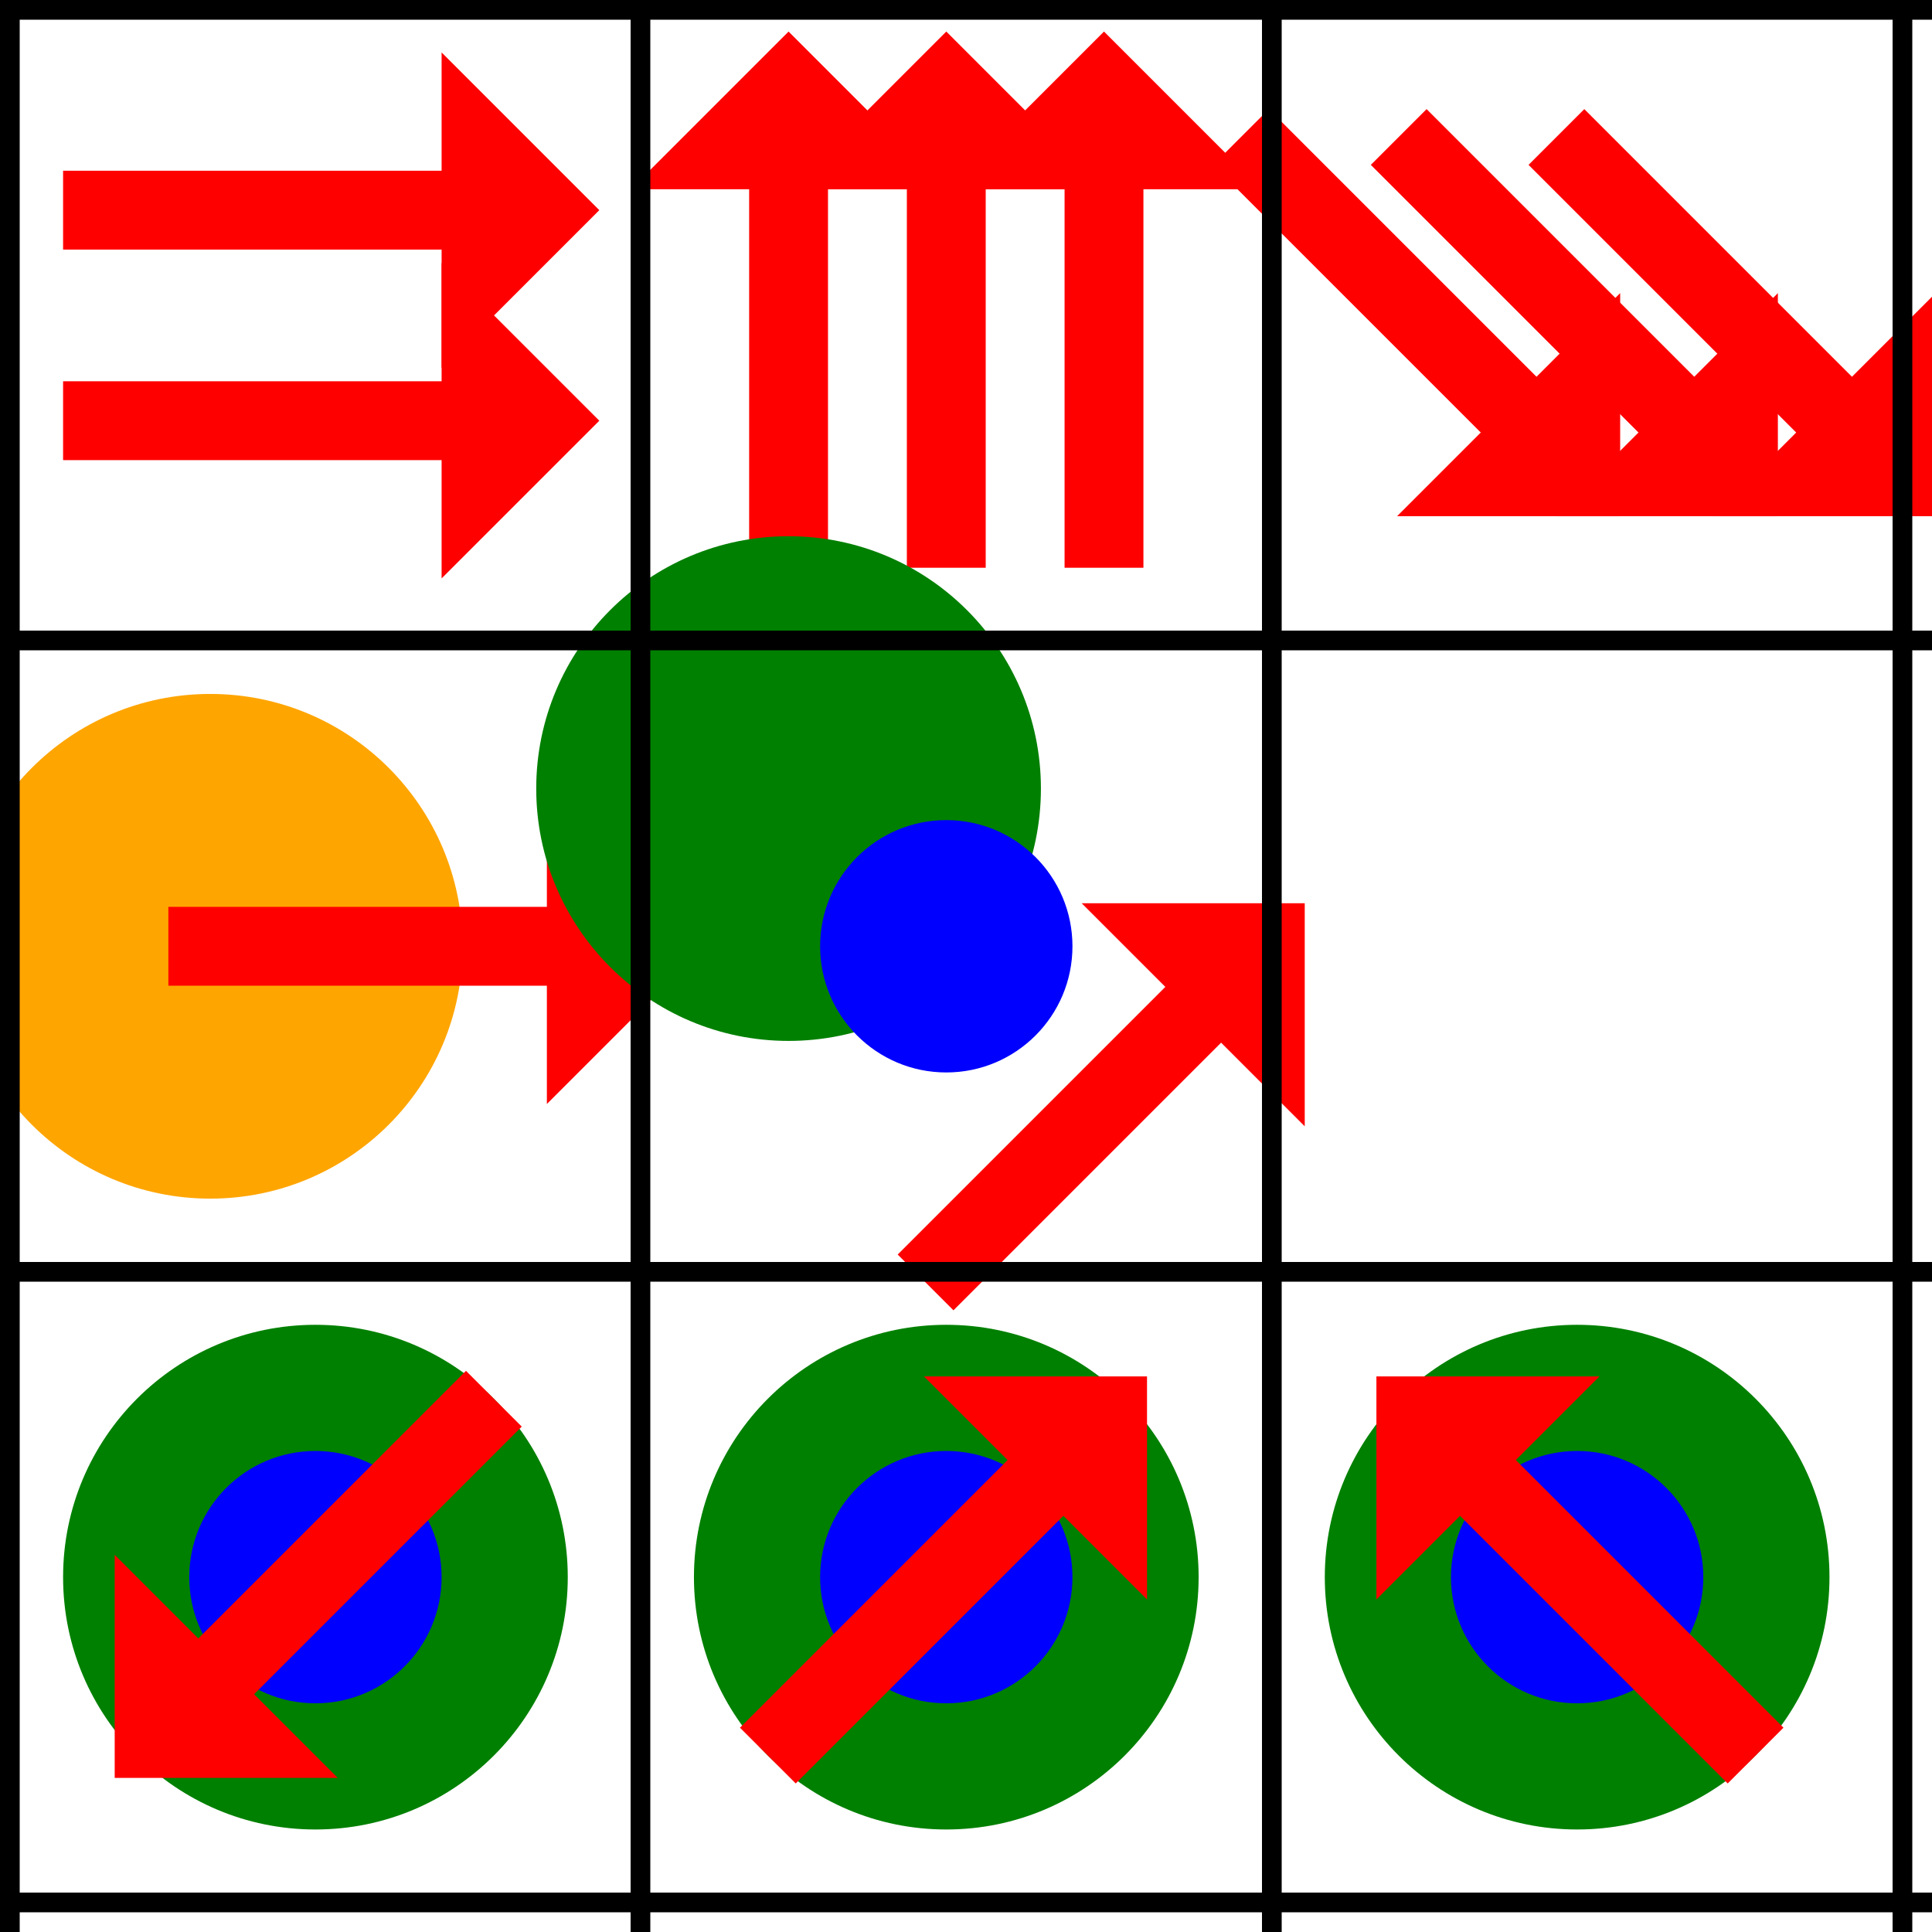
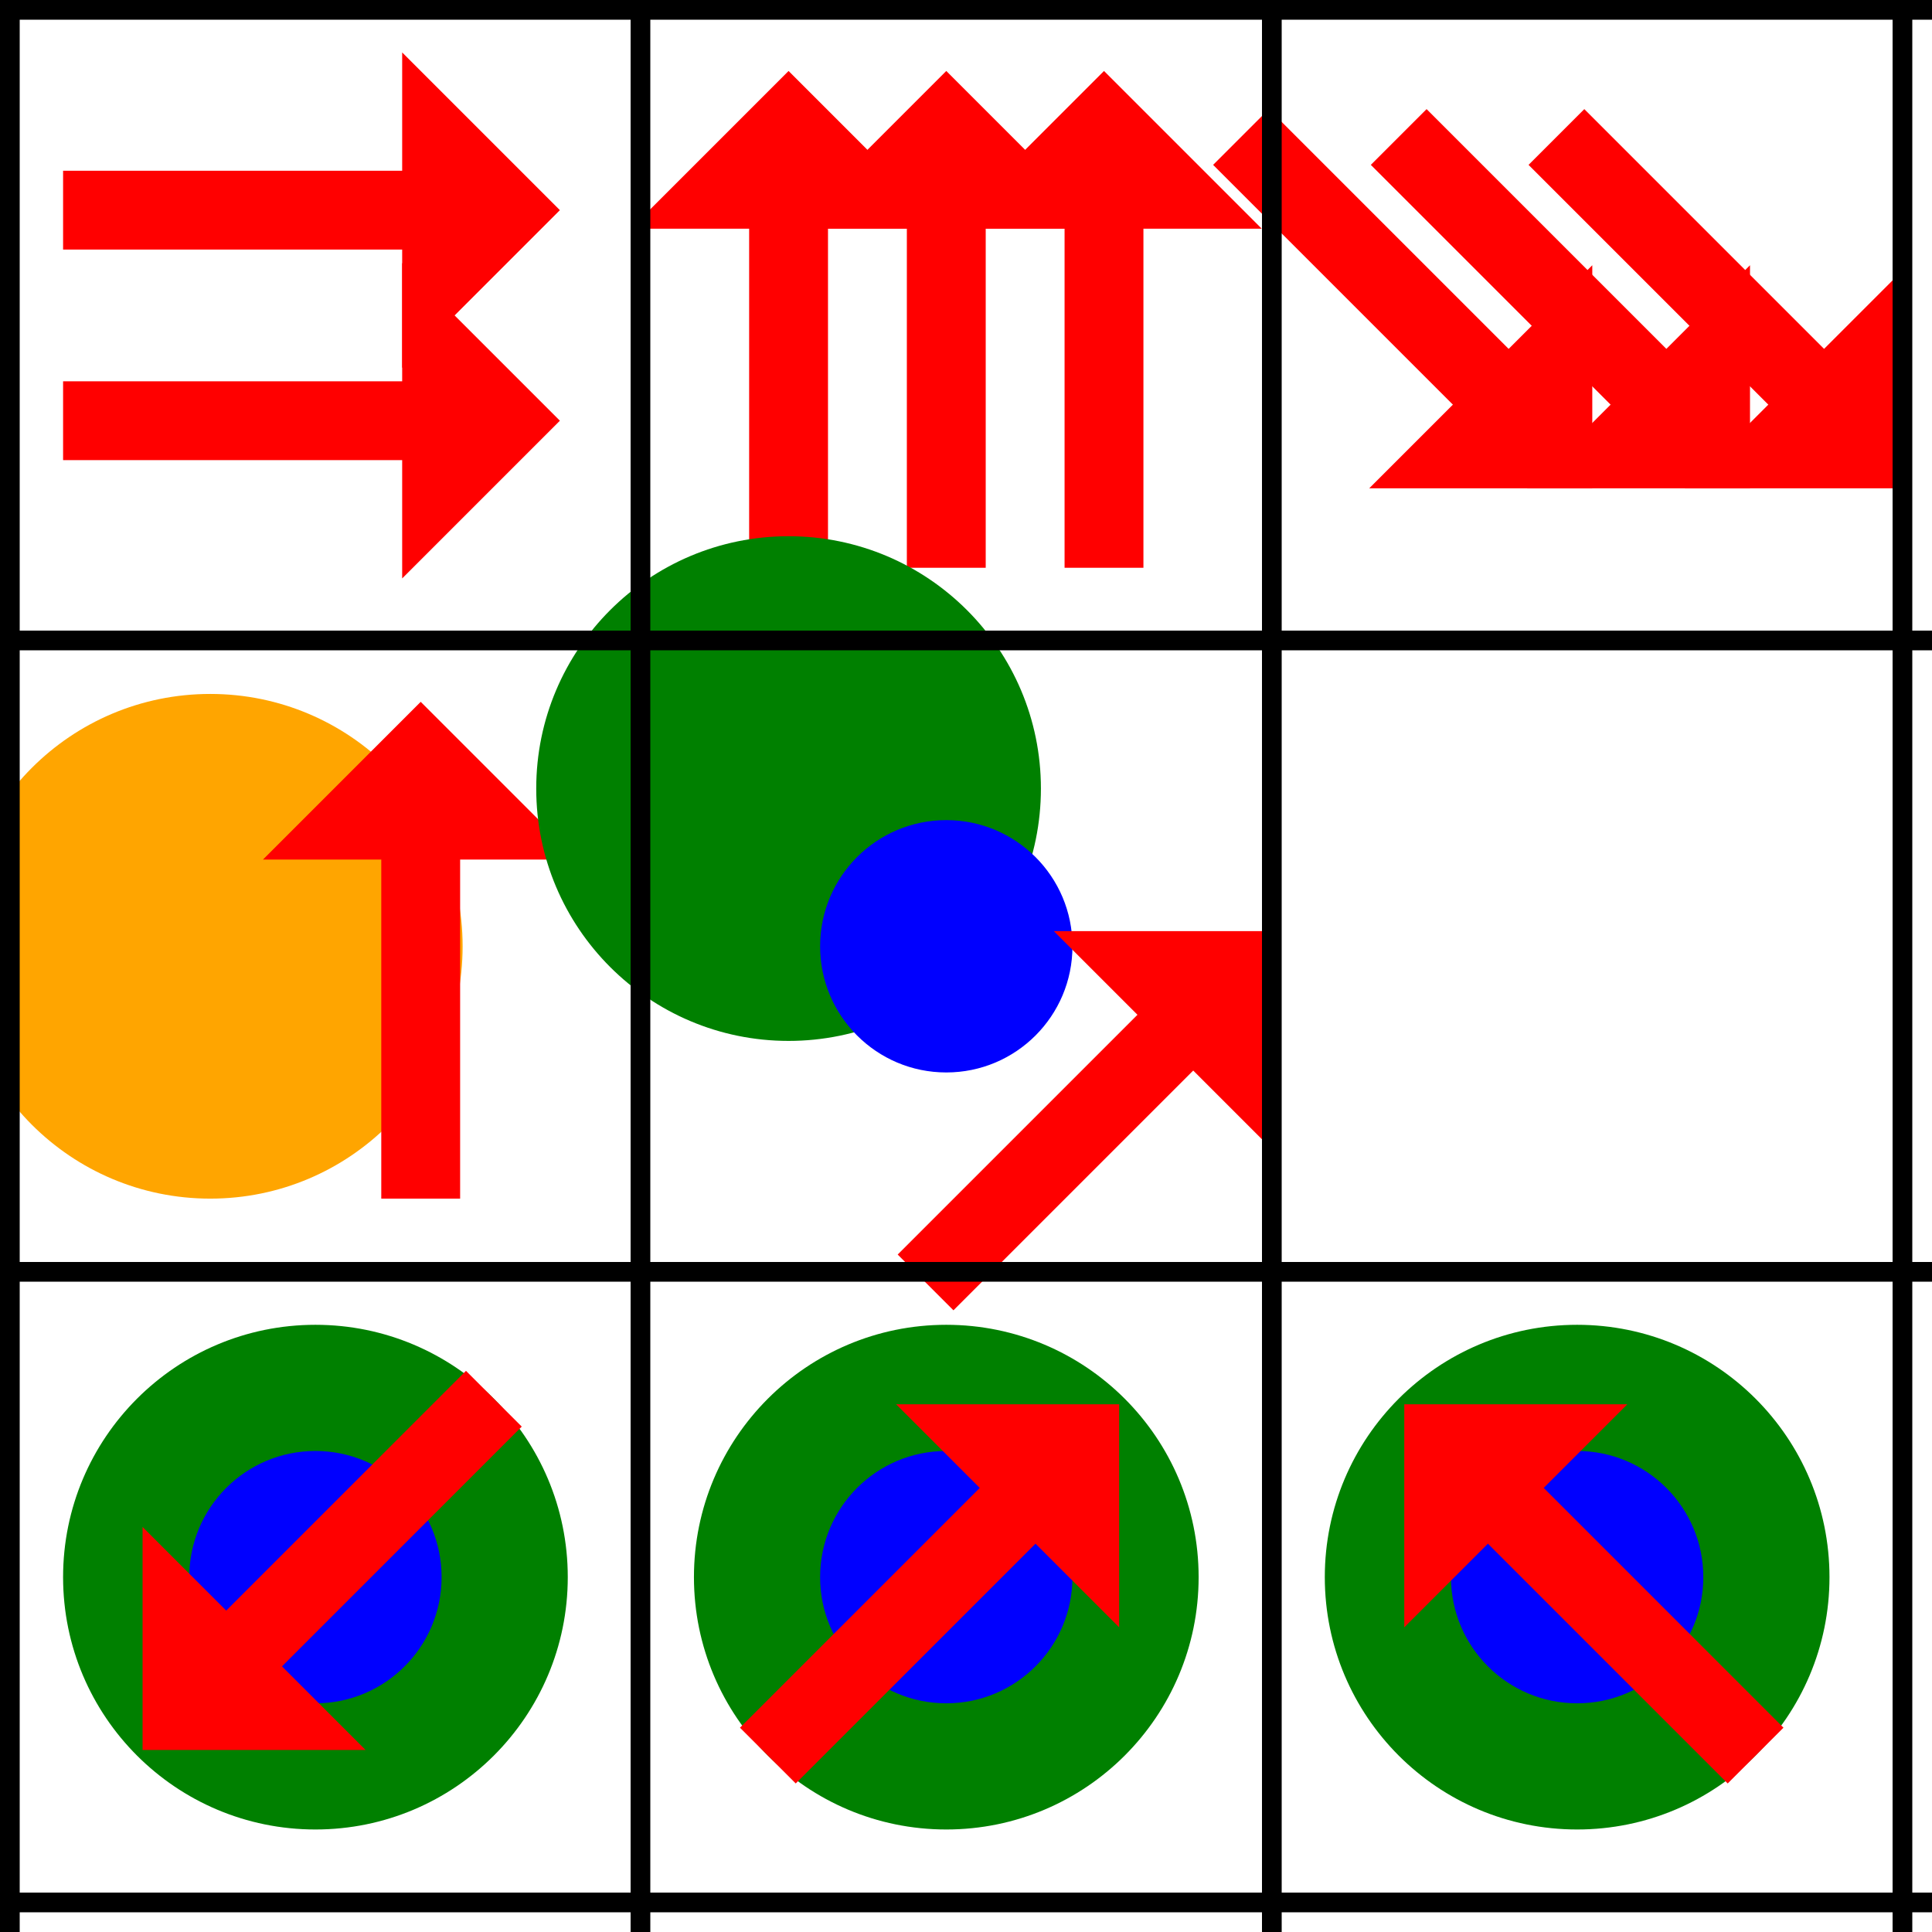
<svg xmlns="http://www.w3.org/2000/svg" width="49" height="49">
  <defs>
-     <marker id="arrow-head-red-12-8" refX="0.1" refY="2" markerWidth="3" markerHeight="4" orient="auto">
+     <marker id="arrow-head-red-12-8" refX="0.1" refY="2" markerWidth="4" markerHeight="4" orient="auto">
      <path d="M0,0 V4 L2,2 Z" fill="red" />
    </marker>
    <pattern id="grid" patternUnits="userSpaceOnUse" width="16" height="16">
      <path stroke="black" stroke-width="1" d="M 16 0 L 0 0 0 16" fill="none" />
    </pattern>
  </defs>
-   <path stroke="red" stroke-width="2" id="arrow-1-1-1" d="M 1.6,5.33 11.4,5.33" marker-end="url(#arrow-head-red-12-8)" fill="red" />
-   <path stroke="red" stroke-width="2" id="arrow-1-1-2" d="M 1.6,10.67 11.4,10.67" marker-end="url(#arrow-head-red-12-8)" fill="red" />
-   <path stroke="red" stroke-width="2" id="arrow-2-1-1" transform="rotate(270 20.0 8.0)" d="M 13.6,8.0 23.4,8.0" marker-end="url(#arrow-head-red-12-8)" fill="red" />
-   <path stroke="red" stroke-width="2" id="arrow-2-1-2" transform="rotate(270 24.0 8.0)" d="M 17.6,8.0 27.4,8.0" marker-end="url(#arrow-head-red-12-8)" fill="red" />
-   <path stroke="red" stroke-width="2" id="arrow-2-1-3" transform="rotate(270 28.0 8.0)" d="M 21.6,8.0 31.4,8.0" marker-end="url(#arrow-head-red-12-8)" fill="red" />
-   <path stroke="red" stroke-width="2" id="arrow-3-1-1" transform="rotate(45 36.0 8.0)" d="M 29.6,8.0 39.4,8.0" marker-end="url(#arrow-head-red-12-8)" fill="red" />
-   <path stroke="red" stroke-width="2" id="arrow-3-1-2" transform="rotate(45 40.0 8.0)" d="M 33.6,8.0 43.4,8.0" marker-end="url(#arrow-head-red-12-8)" fill="red" />
-   <path stroke="red" stroke-width="2" id="arrow-3-1-3" transform="rotate(45 44.0 8.0)" d="M 37.6,8.0 47.4,8.0" marker-end="url(#arrow-head-red-12-8)" fill="red" />
+   <path stroke="red" stroke-width="2" id="arrow-1-1-1" transform="rotate(90 8.0 5.33)" d="M 8.0,11.73 8.0,2.93" marker-end="url(#arrow-head-red-12-8)" fill="red" />
+   <path stroke="red" stroke-width="2" id="arrow-1-1-2" transform="rotate(90 8.0 10.67)" d="M 8.0,17.07 8.0,8.27" marker-end="url(#arrow-head-red-12-8)" fill="red" />
+   <path stroke="red" stroke-width="2" id="arrow-2-1-1" d="M 20.0,14.4 20.0,5.6" marker-end="url(#arrow-head-red-12-8)" fill="red" />
+   <path stroke="red" stroke-width="2" id="arrow-2-1-2" d="M 24.0,14.4 24.0,5.6" marker-end="url(#arrow-head-red-12-8)" fill="red" />
+   <path stroke="red" stroke-width="2" id="arrow-2-1-3" d="M 28.0,14.4 28.0,5.6" marker-end="url(#arrow-head-red-12-8)" fill="red" />
+   <path stroke="red" stroke-width="2" id="arrow-3-1-1" transform="rotate(135 36.0 8.0)" d="M 36.0,14.4 36.0,5.6" marker-end="url(#arrow-head-red-12-8)" fill="red" />
+   <path stroke="red" stroke-width="2" id="arrow-3-1-2" transform="rotate(135 40.0 8.0)" d="M 40.0,14.4 40.0,5.6" marker-end="url(#arrow-head-red-12-8)" fill="red" />
+   <path stroke="red" stroke-width="2" id="arrow-3-1-3" transform="rotate(135 44.0 8.0)" d="M 44.0,14.4 44.0,5.6" marker-end="url(#arrow-head-red-12-8)" fill="red" />
  <circle id="circle-1-2-1" cx="5.333" cy="24.0" r="6.4" fill="orange" />
-   <path stroke="red" stroke-width="2" id="arrow-1-2-2" d="M 4.27,24.0 14.07,24.0" marker-end="url(#arrow-head-red-12-8)" fill="red" />
+   <path stroke="red" stroke-width="2" id="arrow-1-2-2" d="M 10.67,30.4 10.67,21.6" marker-end="url(#arrow-head-red-12-8)" fill="red" />
  <circle id="circle-2-2-1" cx="20.0" cy="20.0" r="6.4" fill="green" />
  <circle id="circle-2-2-2" cx="24.0" cy="24.0" r="3.2" fill="blue" />
-   <path stroke="red" stroke-width="2" id="arrow-2-2-3" transform="rotate(315 28.0 28.0)" d="M 21.6,28.0 31.4,28.0" marker-end="url(#arrow-head-red-12-8)" fill="red" />
+   <path stroke="red" stroke-width="2" id="arrow-2-2-3" transform="rotate(45 28.0 28.0)" d="M 28.0,34.4 28.0,25.6" marker-end="url(#arrow-head-red-12-8)" fill="red" />
  <circle id="circle-1-3-1" cx="8.0" cy="40.0" r="6.4" fill="green" />
  <circle id="circle-1-3-2" cx="8.0" cy="40.0" r="3.2" fill="blue" />
-   <path stroke="red" stroke-width="2" id="arrow-1-3-3" transform="rotate(135 8.0 40.0)" d="M 1.6,40.0 11.4,40.0" marker-end="url(#arrow-head-red-12-8)" fill="red" />
+   <path stroke="red" stroke-width="2" id="arrow-1-3-3" transform="rotate(225 8.0 40.0)" d="M 8.0,46.4 8.0,37.6" marker-end="url(#arrow-head-red-12-8)" fill="red" />
  <circle id="circle-2-3-1" cx="24.0" cy="40.0" r="6.4" fill="green" />
  <circle id="circle-2-3-2" cx="24.0" cy="40.0" r="3.2" fill="blue" />
-   <path stroke="red" stroke-width="2" id="arrow-2-3-3" transform="rotate(315 24.0 40.0)" d="M 17.6,40.0 27.4,40.0" marker-end="url(#arrow-head-red-12-8)" fill="red" />
+   <path stroke="red" stroke-width="2" id="arrow-2-3-3" transform="rotate(45 24.0 40.0)" d="M 24.0,46.4 24.0,37.6" marker-end="url(#arrow-head-red-12-8)" fill="red" />
  <circle id="circle-3-3-1" cx="40.0" cy="40.0" r="6.4" fill="green" />
  <circle id="circle-3-3-2" cx="40.0" cy="40.0" r="3.2" fill="blue" />
-   <path stroke="red" stroke-width="2" id="arrow-3-3-3" transform="rotate(225 40.0 40.0)" d="M 33.6,40.0 43.4,40.0" marker-end="url(#arrow-head-red-12-8)" fill="red" />
+   <path stroke="red" stroke-width="2" id="arrow-3-3-3" transform="rotate(315 40.0 40.0)" d="M 40.0,46.4 40.0,37.6" marker-end="url(#arrow-head-red-12-8)" fill="red" />
  <rect width="100%" height="100%" fill="url(#grid)" />
</svg>
